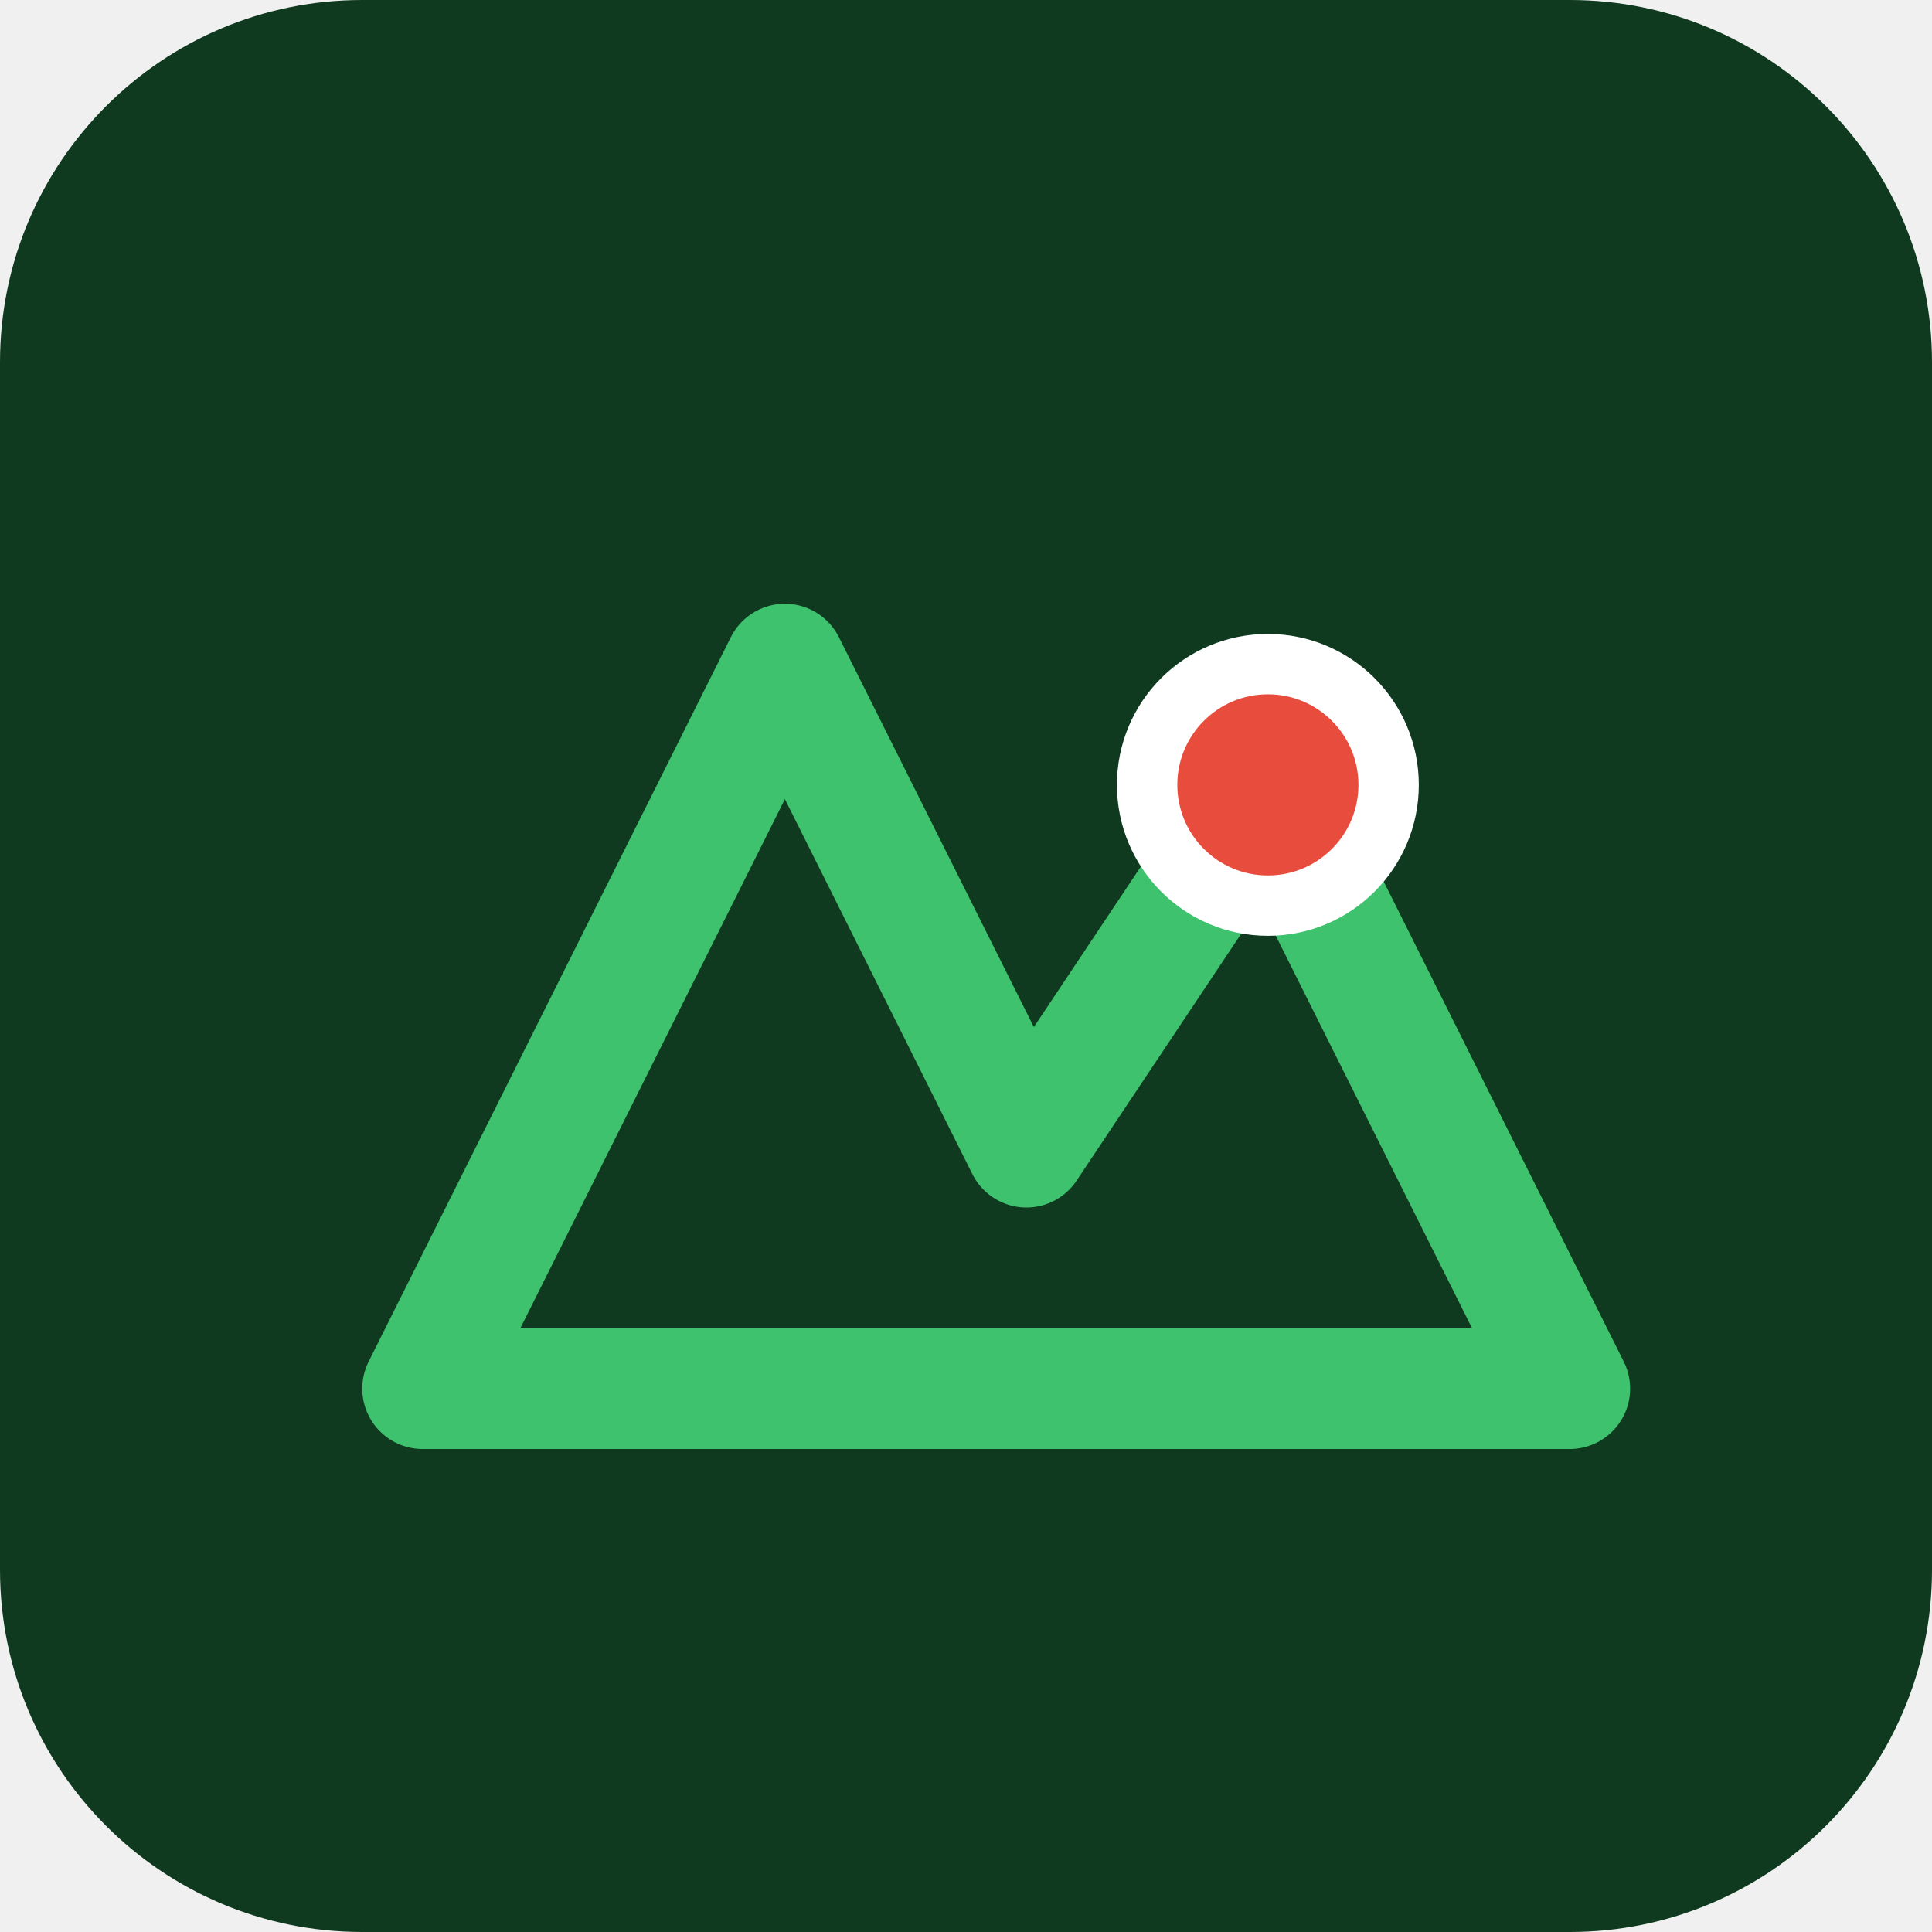
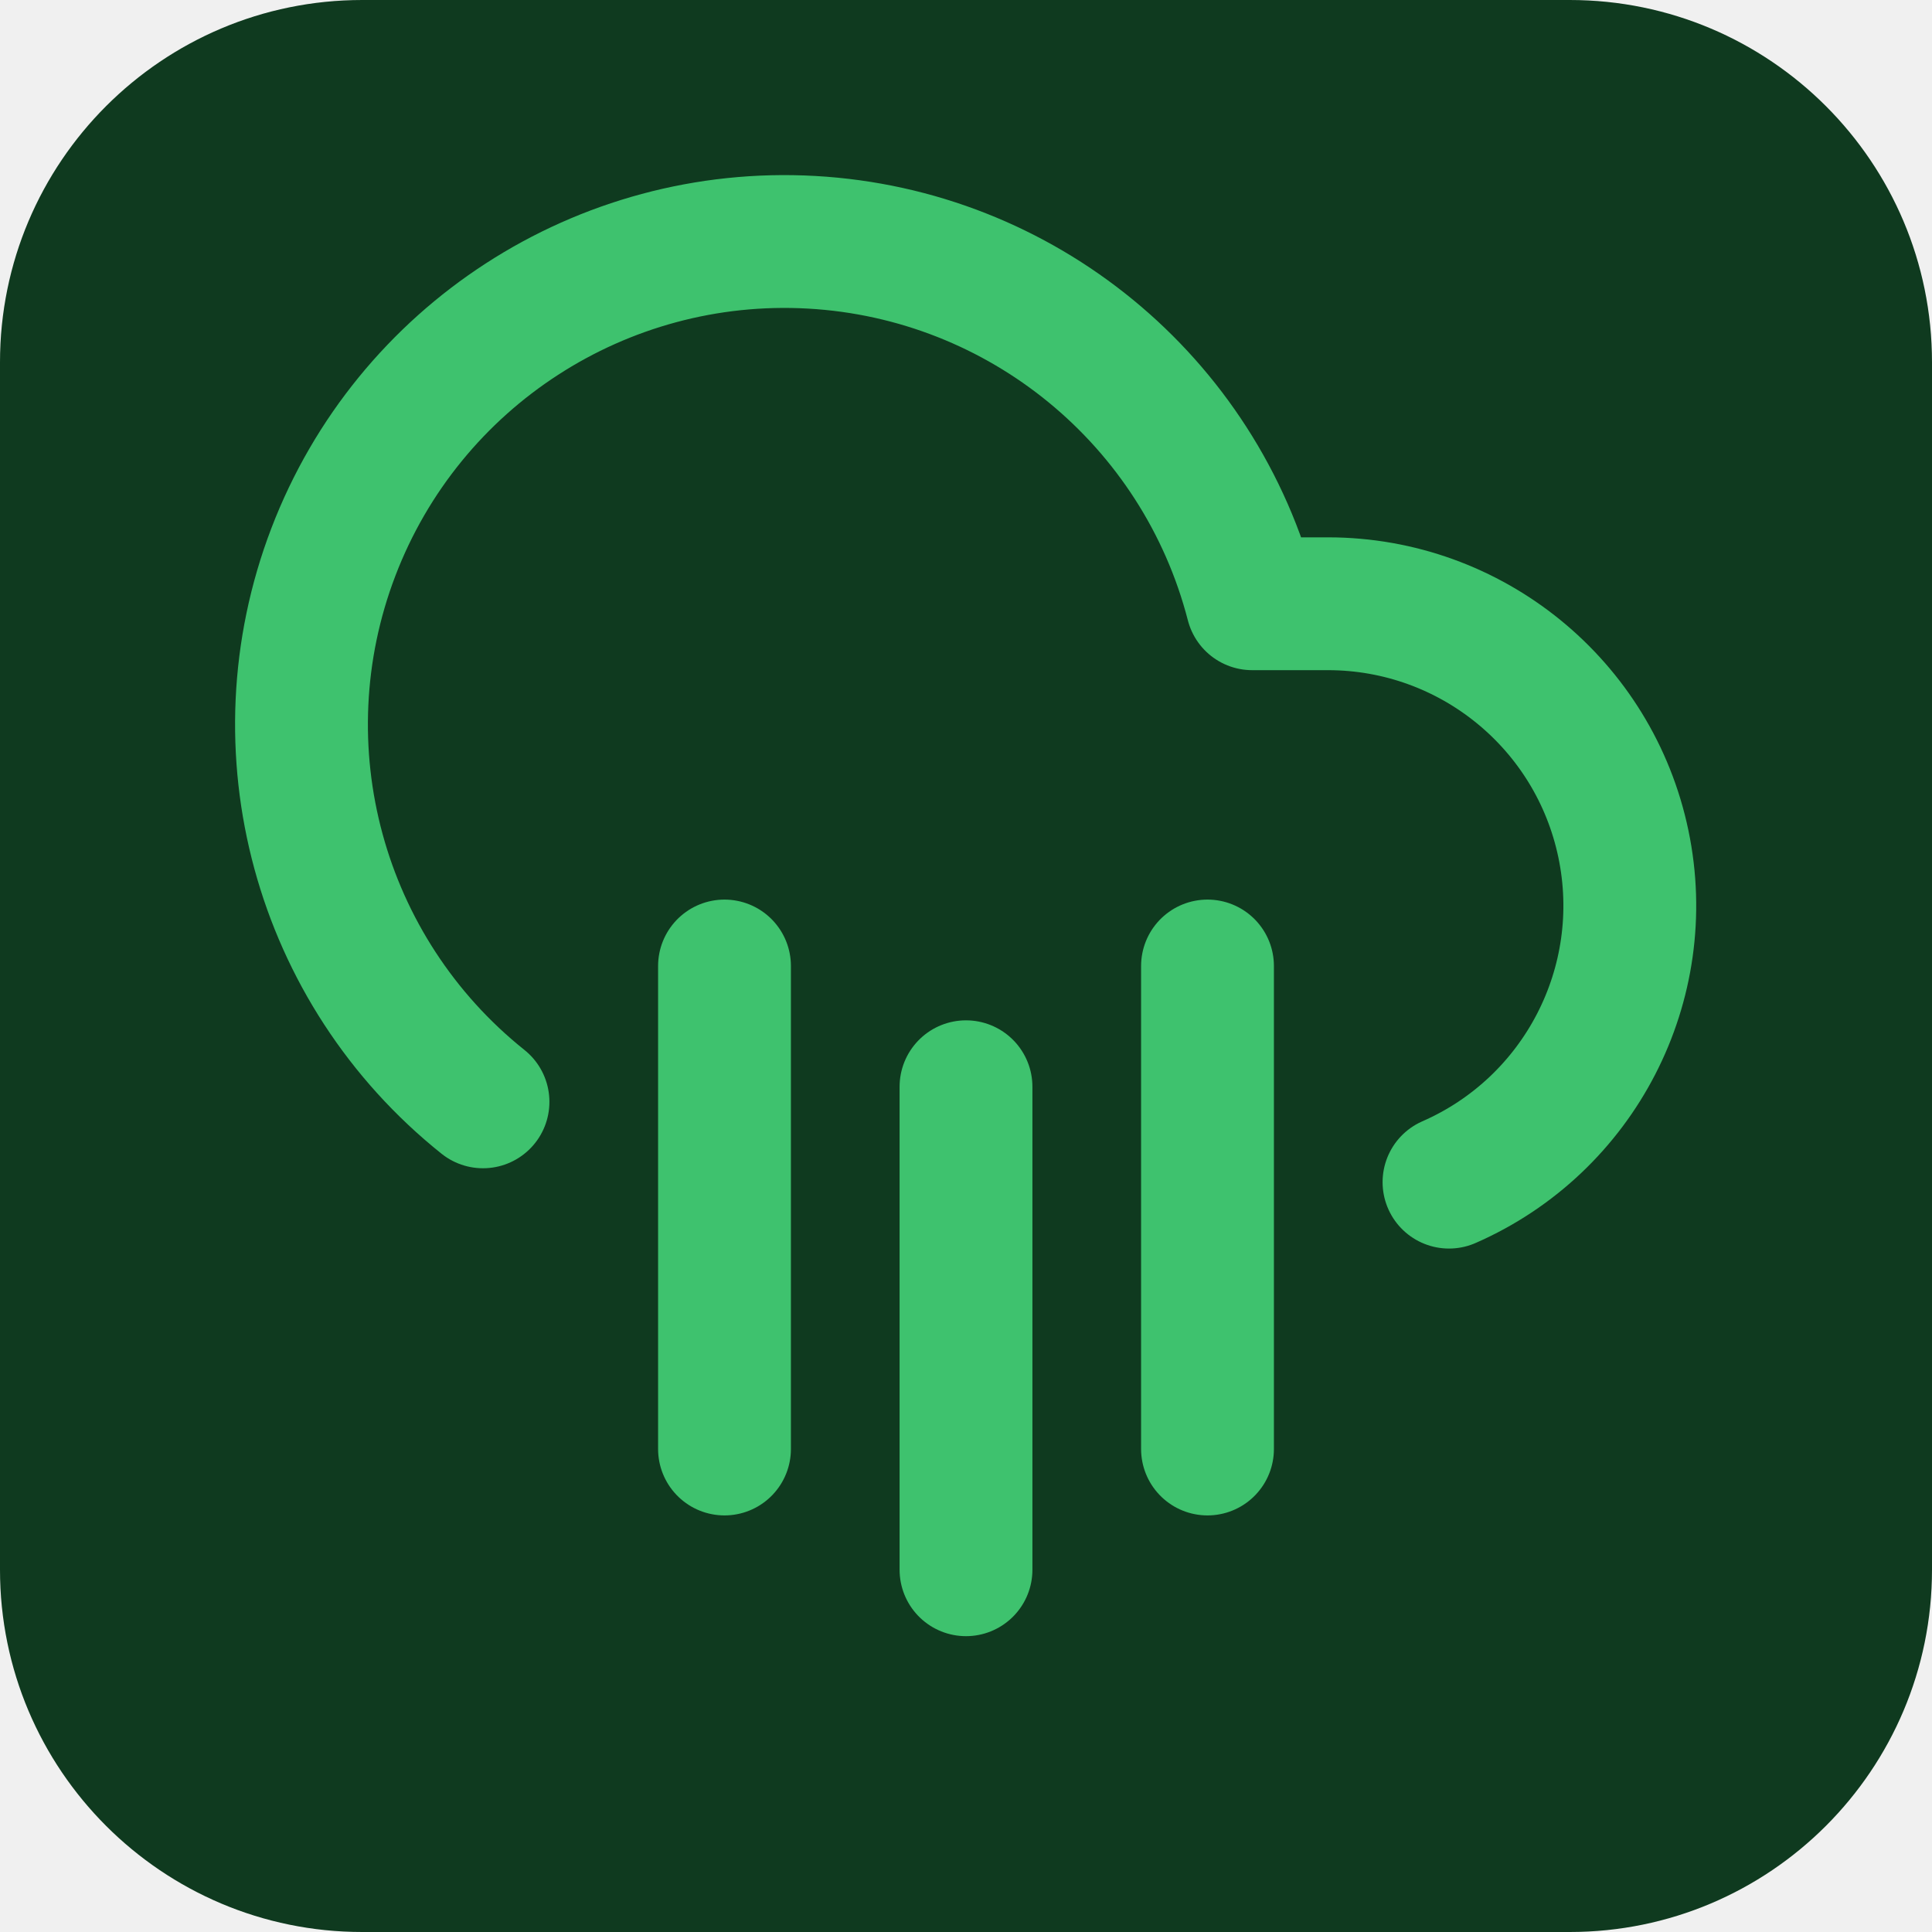
<svg xmlns="http://www.w3.org/2000/svg" viewBox="0 0 64 64">
  <rect width="64" height="64" rx="12" fill="#0f3a1f" />
-   <path d="M14 46 L26 22 L34 38 L42 26 L52 46 Z" fill="none" stroke="#3ec26e" stroke-width="4" stroke-linejoin="round" stroke-linecap="round" />
-   <circle cx="42" cy="26" r="4" fill="#e74c3c" stroke="#fff" stroke-width="2" />
+   <g transform="translate(8 6) scale(2)" fill="none" stroke="#3ec26e" stroke-width="2.2" stroke-linecap="round" stroke-linejoin="round">
+     <path d="M20 16.58A5 5 0 0 0 18 7h-1.26A8 8 0 1 0 4 15.25" />
+     <line x1="8" y1="13" x2="8" y2="21" />
+     <line x1="12" y1="15" x2="12" y2="23" />
+     <line x1="16" y1="13" x2="16" y2="21" />
+   </g>
</svg>
